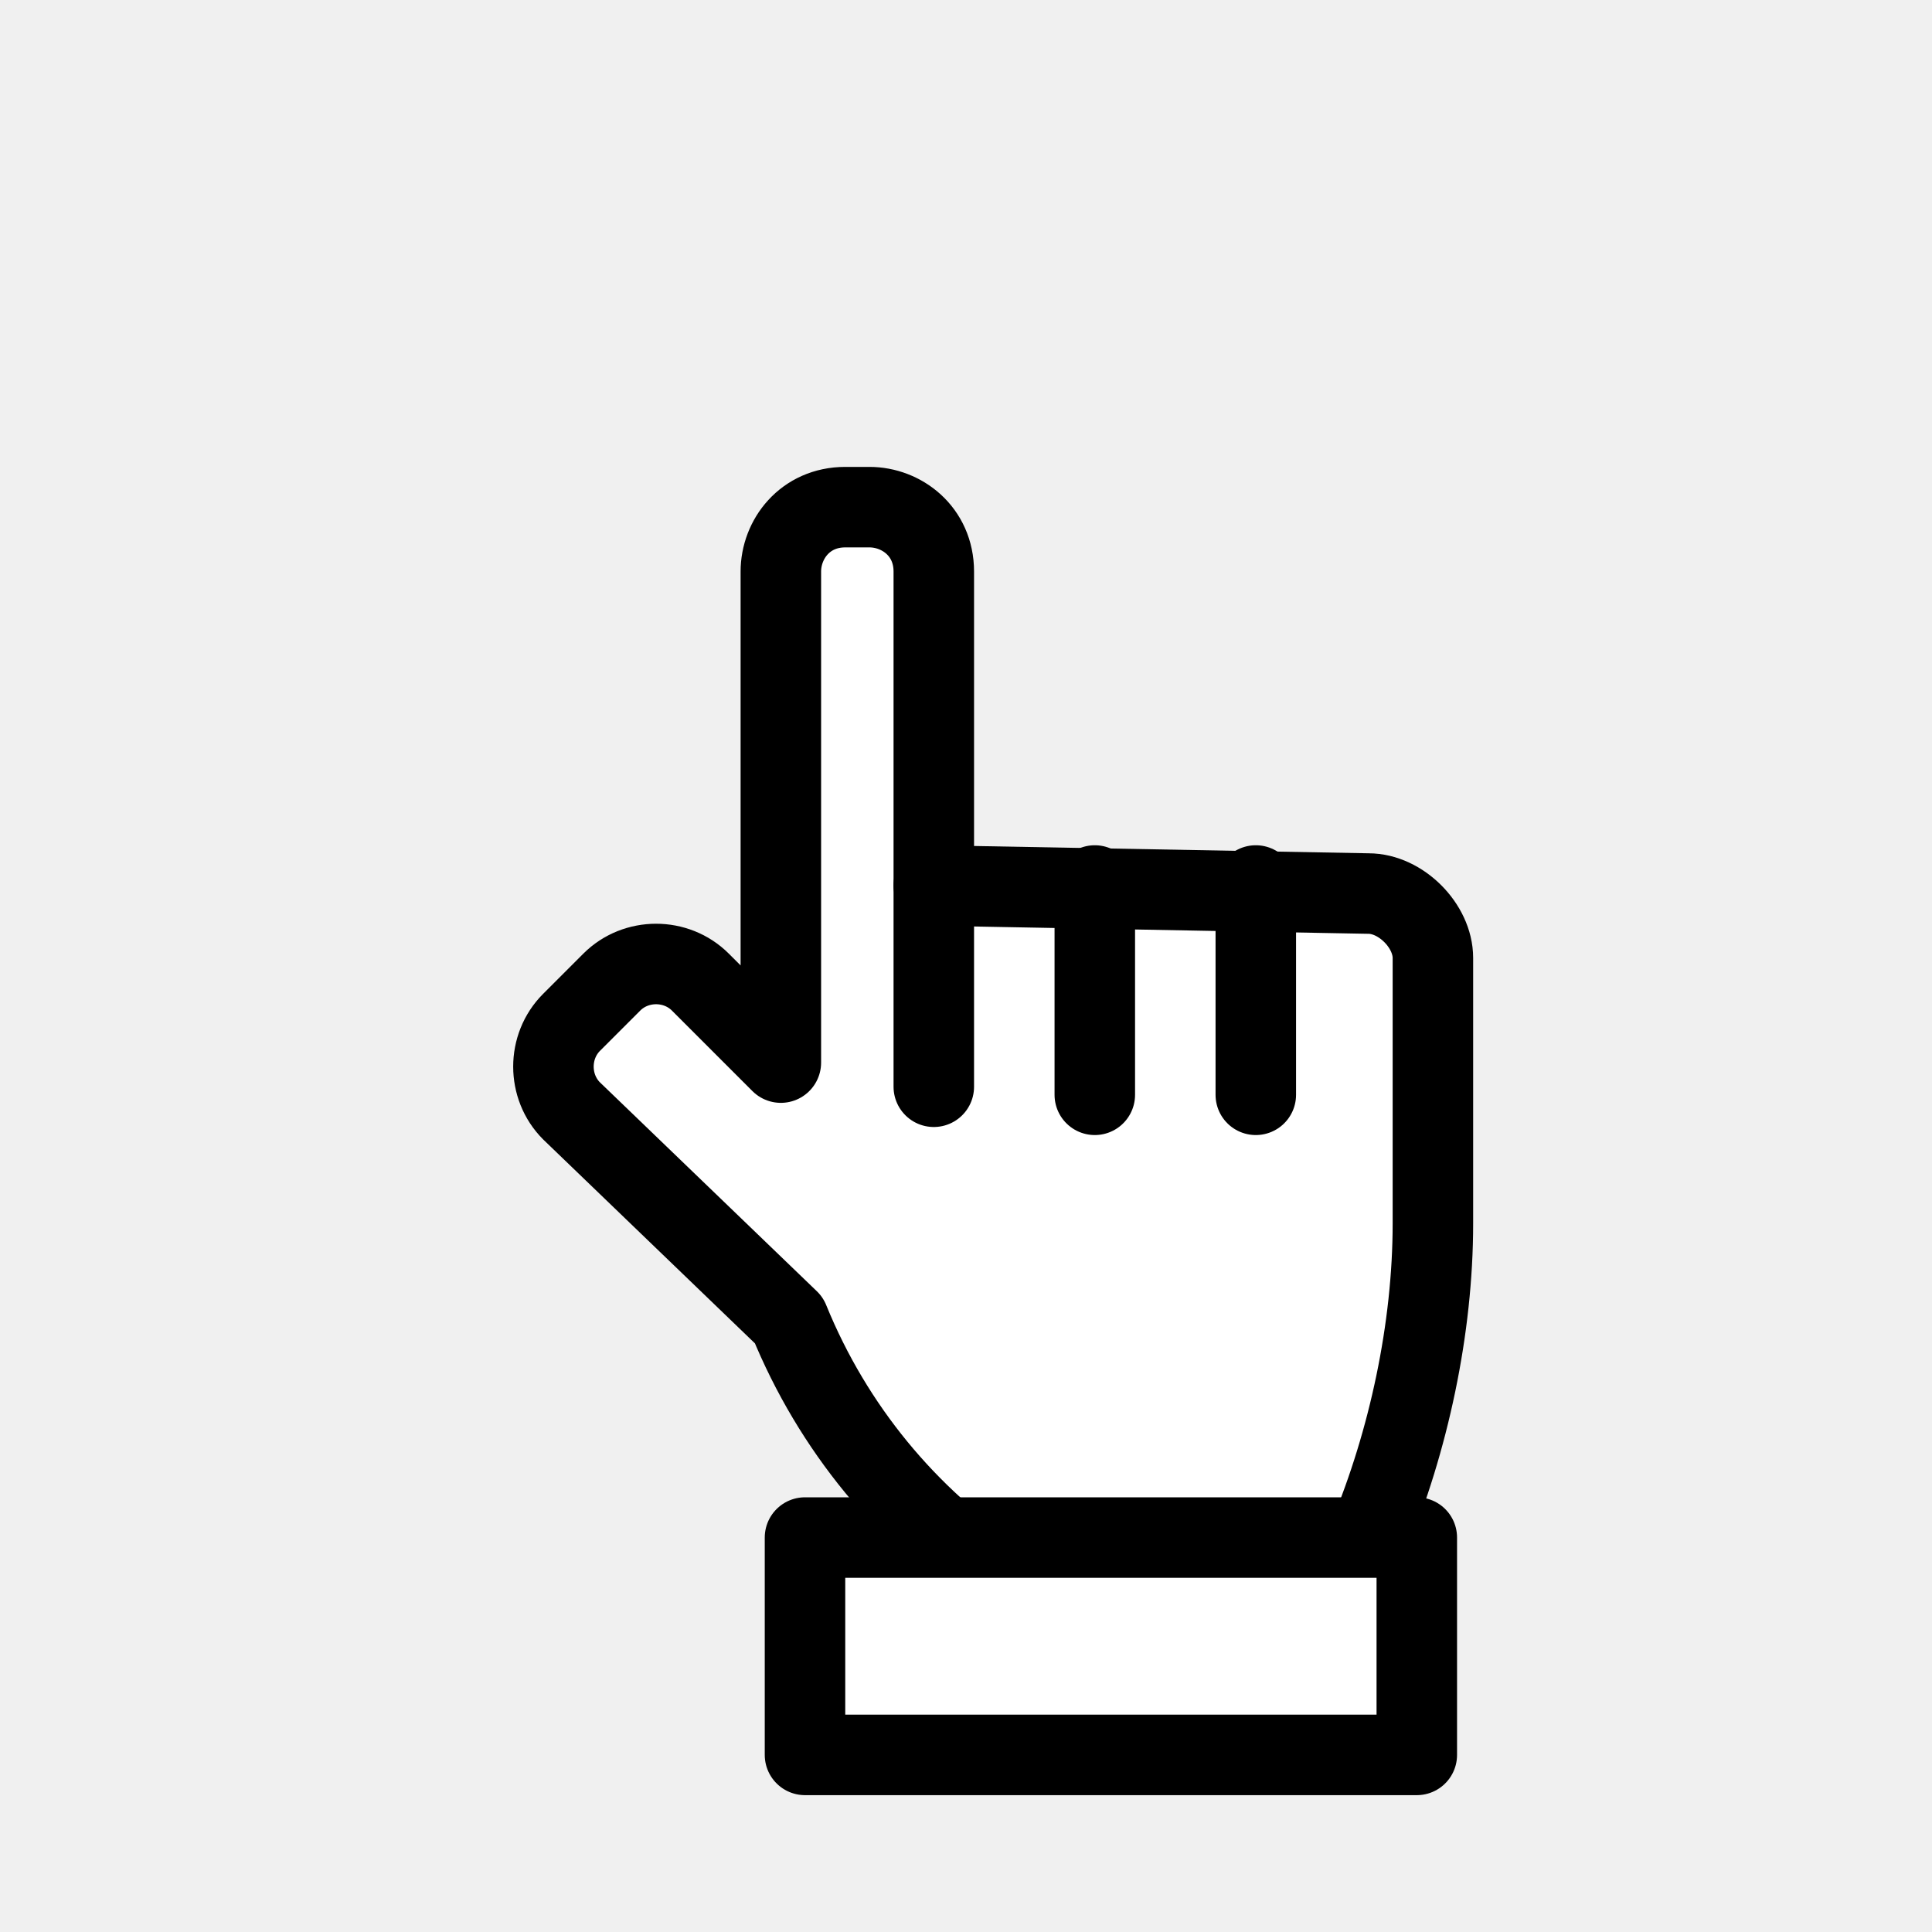
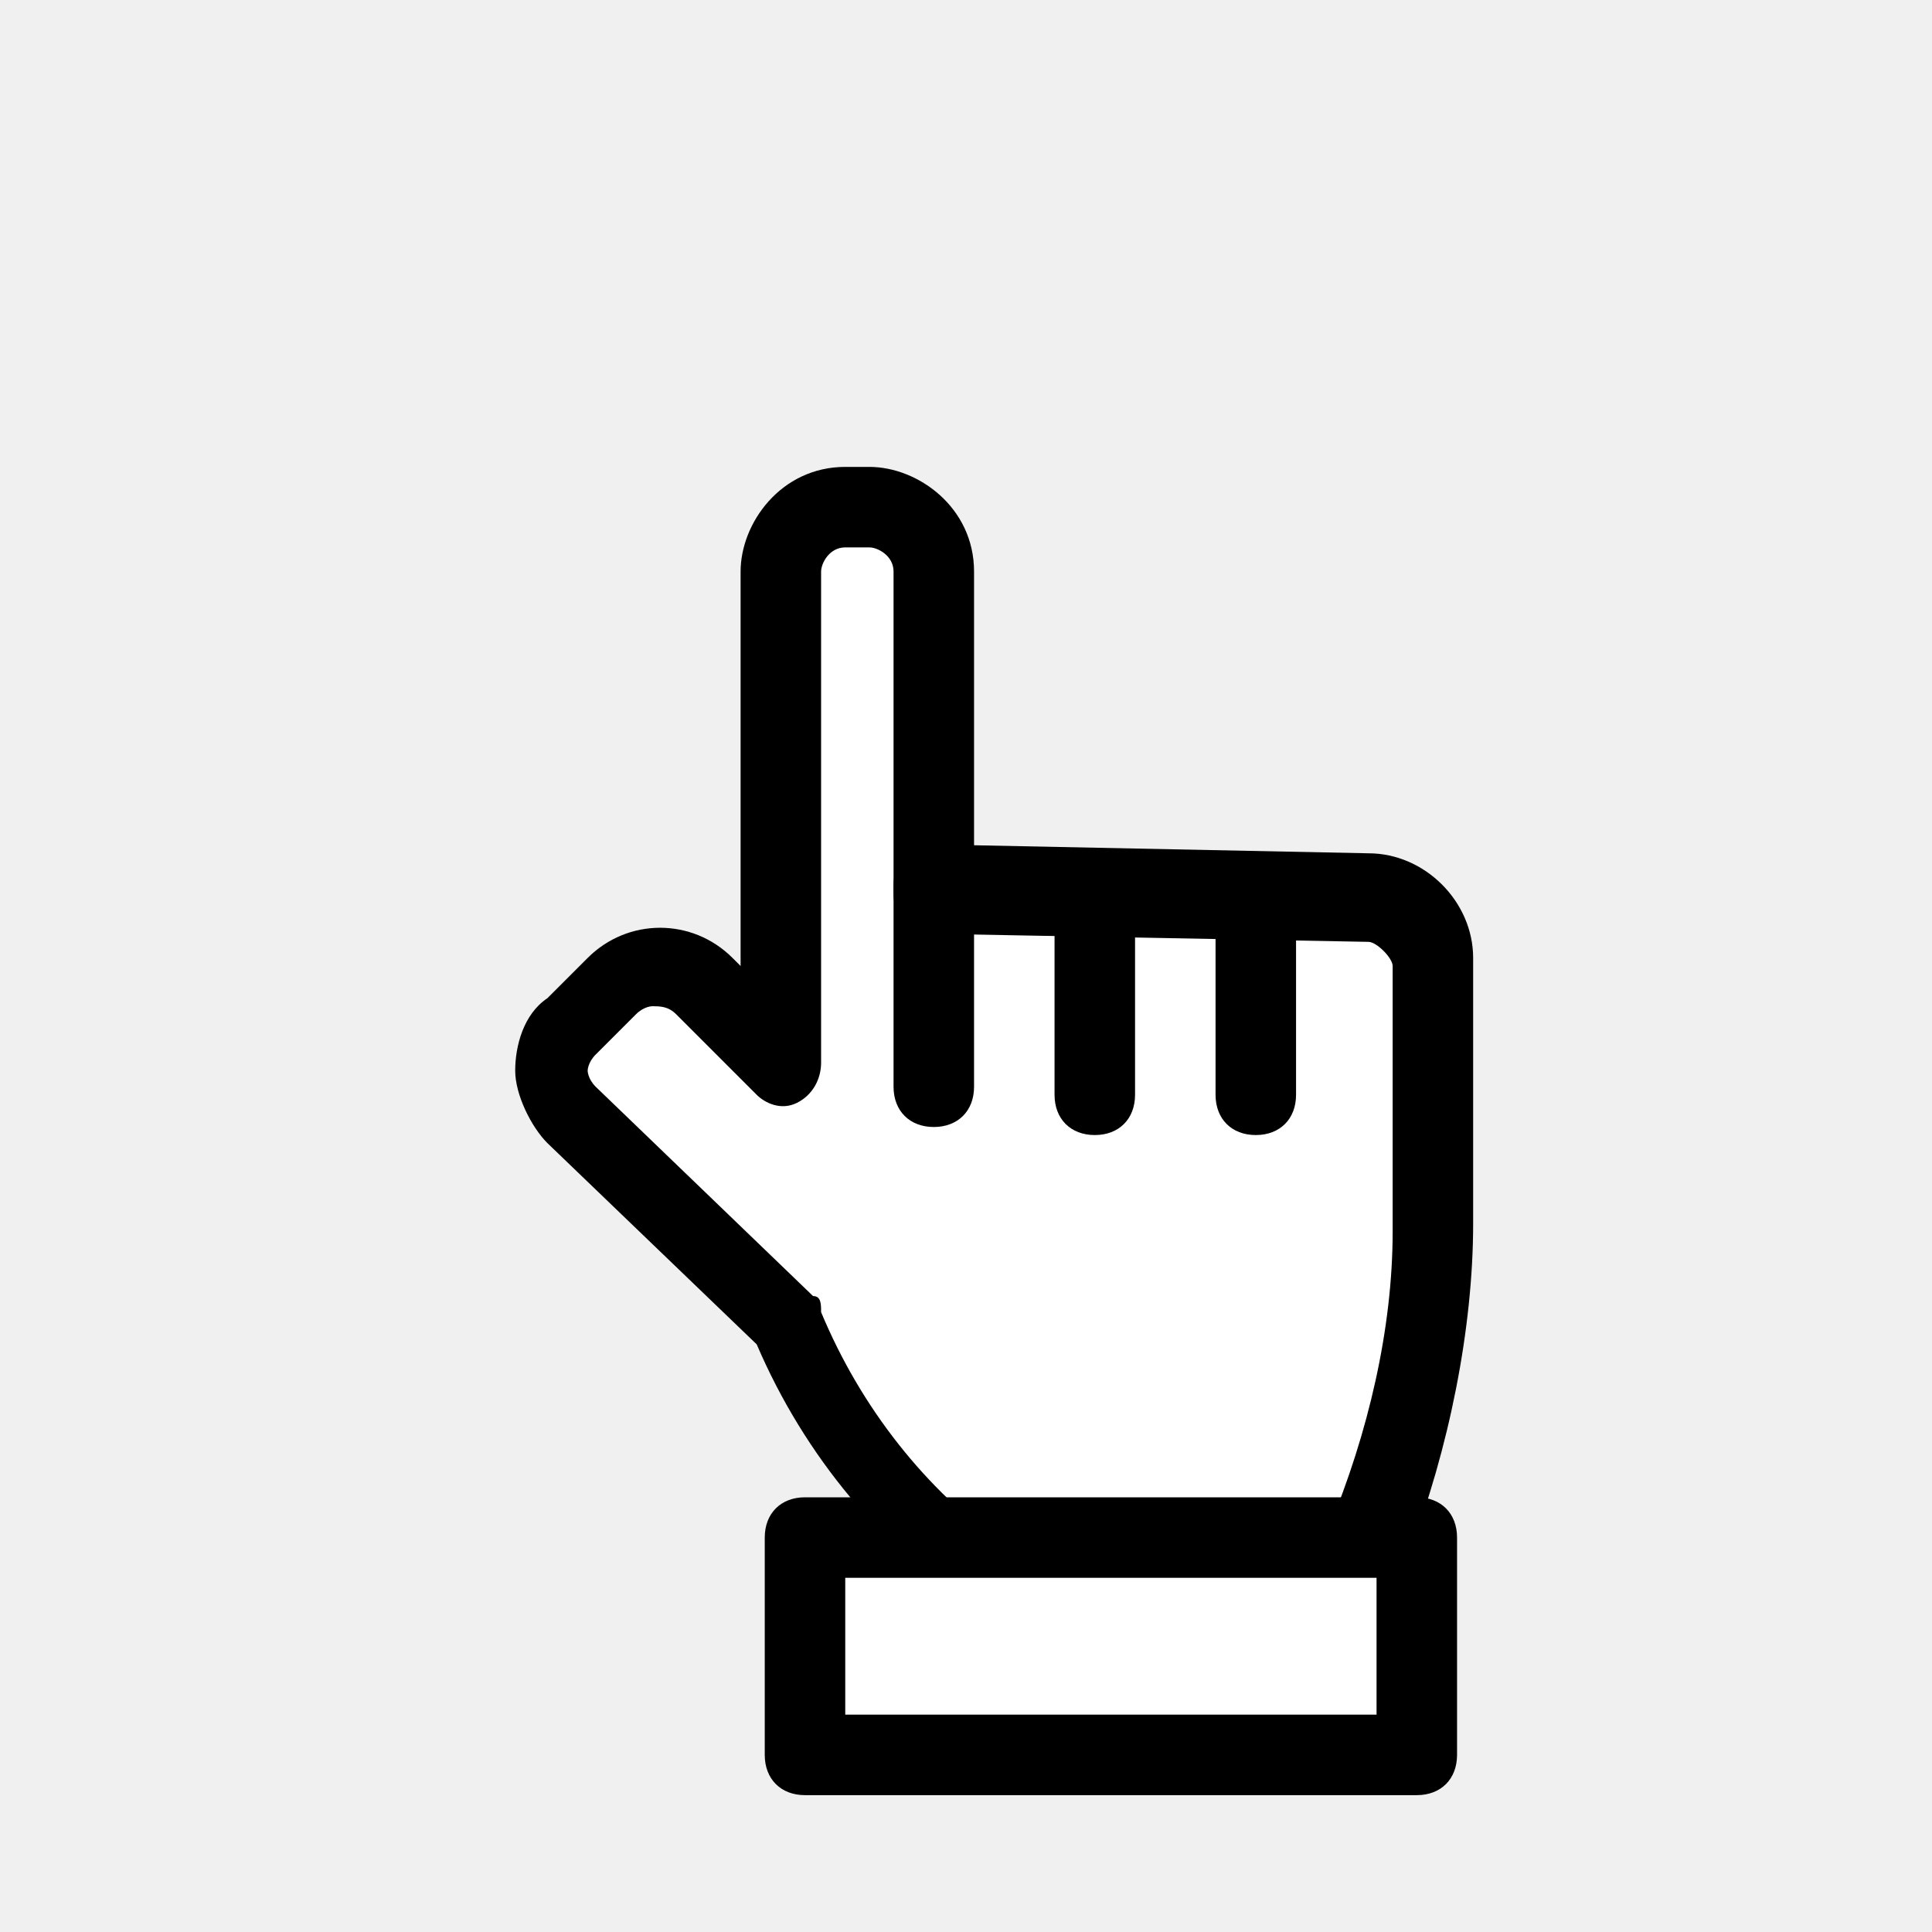
- <svg xmlns="http://www.w3.org/2000/svg" version="1.1" id="finger" x="0px" y="0px" viewBox="0 0 24 24" style="enable-background:new 0 0 24 24;" xml:space="preserve" height="24" width="24">
-   <style type="text/css">
- 	.st0{fill:#FFFFFF;stroke:#000000;stroke-linecap:square;stroke-linejoin:round;}
- 	.st1{fill:none;stroke:#000000;stroke-linecap:round;stroke-miterlimit:10;}
- 	.st2{fill:#FFFFFF;stroke:#000000;stroke-linejoin:round;}
- </style>
-   <path class="st0" d="M11.6,11V7.1c0-0.5-0.4-0.8-0.8-0.8c0,0,0,0,0,0h-0.3c-0.5,0-0.8,0.4-0.8,0.8v6.1l-1-1c-0.3-0.3-0.8-0.3-1.1,0  l-0.5,0.5c-0.3,0.3-0.3,0.8,0,1.1c0,0,0,0,0,0l2.7,2.6l0,0c1.1,2.7,3.7,4.4,6.5,4.4l0.7-1.7c0.5-1.2,0.8-2.6,0.8-3.9v-3.3  c0-0.4-0.4-0.8-0.8-0.8c0,0,0,0,0,0L11.6,11z" />
-   <line class="st1" x1="11.6" y1="13.5" x2="11.6" y2="11" />
-   <line class="st1" x1="13.6" y1="13.6" x2="13.6" y2="11" />
-   <line class="st1" x1="15.6" y1="13.6" x2="15.6" y2="11" />
-   <rect x="10" y="19.1" class="st2" width="7.6" height="2.7" />
+ <svg xmlns="http://www.w3.org/2000/svg" version="1.1" id="finger" x="0px" y="0px" viewBox="0 0 24 24" enable-background="new 0 0 24 24" xml:space="preserve" height="24" width="24">
+   <g>
+     <path fill="#FFFFFF" d="M11.6,11V7.1c0-0.5-0.4-0.8-0.8-0.8l0,0h-0.3c-0.5,0-0.8,0.4-0.8,0.8v6.1l-1-1c-0.3-0.3-0.8-0.3-1.1,0   l-0.5,0.5c-0.3,0.3-0.3,0.8,0,1.1l0,0l2.7,2.6l0,0c1.1,2.7,3.7,4.4,6.5,4.4l0.7-1.7c0.5-1.2,0.8-2.6,0.8-3.9v-3.3   c0-0.4-0.4-0.8-0.8-0.8l0,0L11.6,11z" />
+     <path d="M16.3,21.3c-3,0-5.7-1.8-6.9-4.6l-2.6-2.5c-0.2-0.2-0.4-0.6-0.4-0.9c0-0.3,0.1-0.7,0.4-0.9l0.5-0.5c0.5-0.5,1.3-0.5,1.8,0   L9.2,12V7.1c0-0.6,0.5-1.3,1.3-1.3h0.3c0.6,0,1.3,0.5,1.3,1.3v3.4l4.9,0.1c0.7,0,1.3,0.6,1.3,1.3v3.3c0,1.3-0.3,2.8-0.8,4.1   L16.8,21C16.7,21.2,16.5,21.3,16.3,21.3z M8.1,12.5c0,0-0.1,0-0.2,0.1l-0.5,0.5c-0.1,0.1-0.1,0.2-0.1,0.2s0,0.1,0.1,0.2l2.7,2.6   c0.1,0,0.1,0.1,0.1,0.2c1,2.4,3.2,4,5.7,4.1l0.6-1.4c0.5-1.2,0.8-2.5,0.8-3.7v-3.3c0-0.1-0.2-0.3-0.3-0.3l-5.4-0.1   c-0.3,0-0.5-0.2-0.5-0.5V7.1c0-0.2-0.2-0.3-0.3-0.3h-0.3c-0.2,0-0.3,0.2-0.3,0.3v6.1c0,0.2-0.1,0.4-0.3,0.5c-0.2,0.1-0.4,0-0.5-0.1   l-1-1C8.3,12.5,8.2,12.5,8.1,12.5z" />
+   </g>
+   <g>
+     <path d="M11.6,14c-0.3,0-0.5-0.2-0.5-0.5V11c0-0.3,0.2-0.5,0.5-0.5s0.5,0.2,0.5,0.5v2.5C12.1,13.8,11.9,14,11.6,14z" />
+   </g>
+   <g>
+     <path d="M13.6,14.1c-0.3,0-0.5-0.2-0.5-0.5v-2.5c0-0.3,0.2-0.5,0.5-0.5s0.5,0.2,0.5,0.5v2.5C14.1,13.9,13.9,14.1,13.6,14.1z" />
+   </g>
+   <g>
+     <path d="M15.6,14.1c-0.3,0-0.5-0.2-0.5-0.5v-2.5c0-0.3,0.2-0.5,0.5-0.5s0.5,0.2,0.5,0.5v2.5C16.1,13.9,15.9,14.1,15.6,14.1z" />
+   </g>
+   <g>
+     <rect x="10" y="19.1" fill="#FFFFFF" width="7.6" height="2.7" />
+     <path d="M17.6,22.3H10c-0.3,0-0.5-0.2-0.5-0.5v-2.7c0-0.3,0.2-0.5,0.5-0.5h7.6c0.3,0,0.5,0.2,0.5,0.5v2.7   C18.1,22.1,17.9,22.3,17.6,22.3z M10.5,21.3h6.6v-1.7h-6.6V21.3z" />
+   </g>
</svg>
